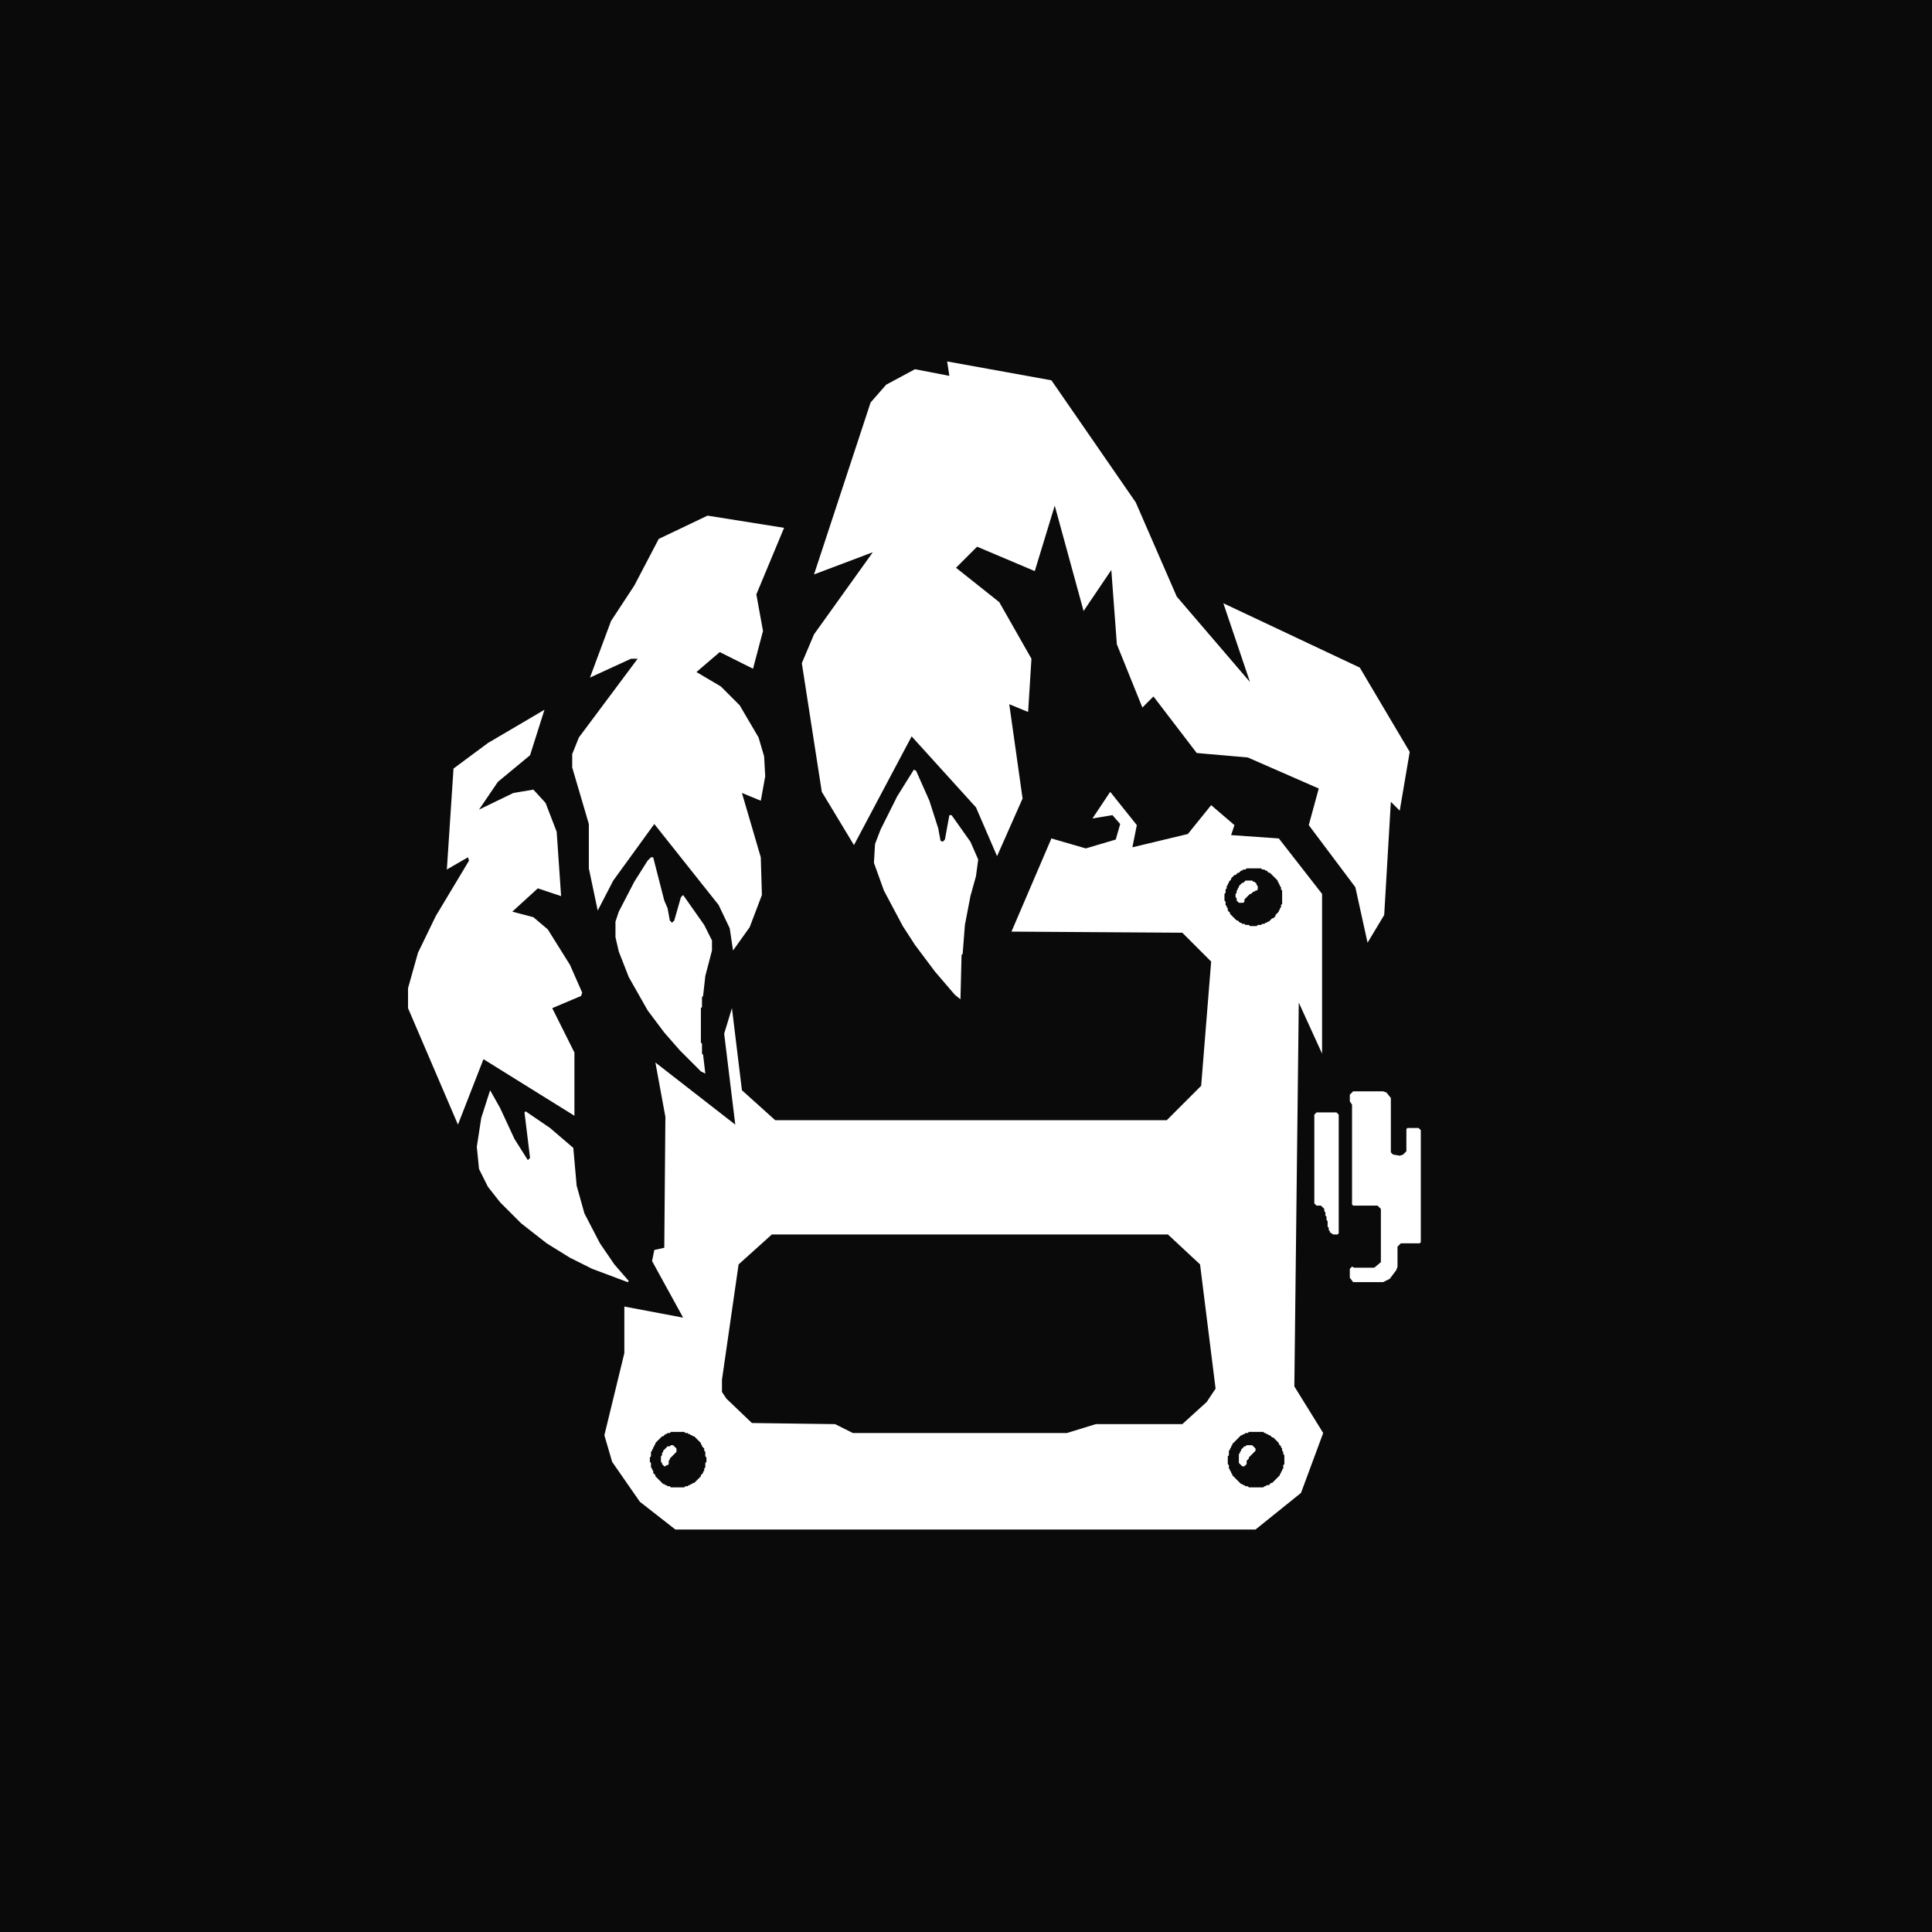
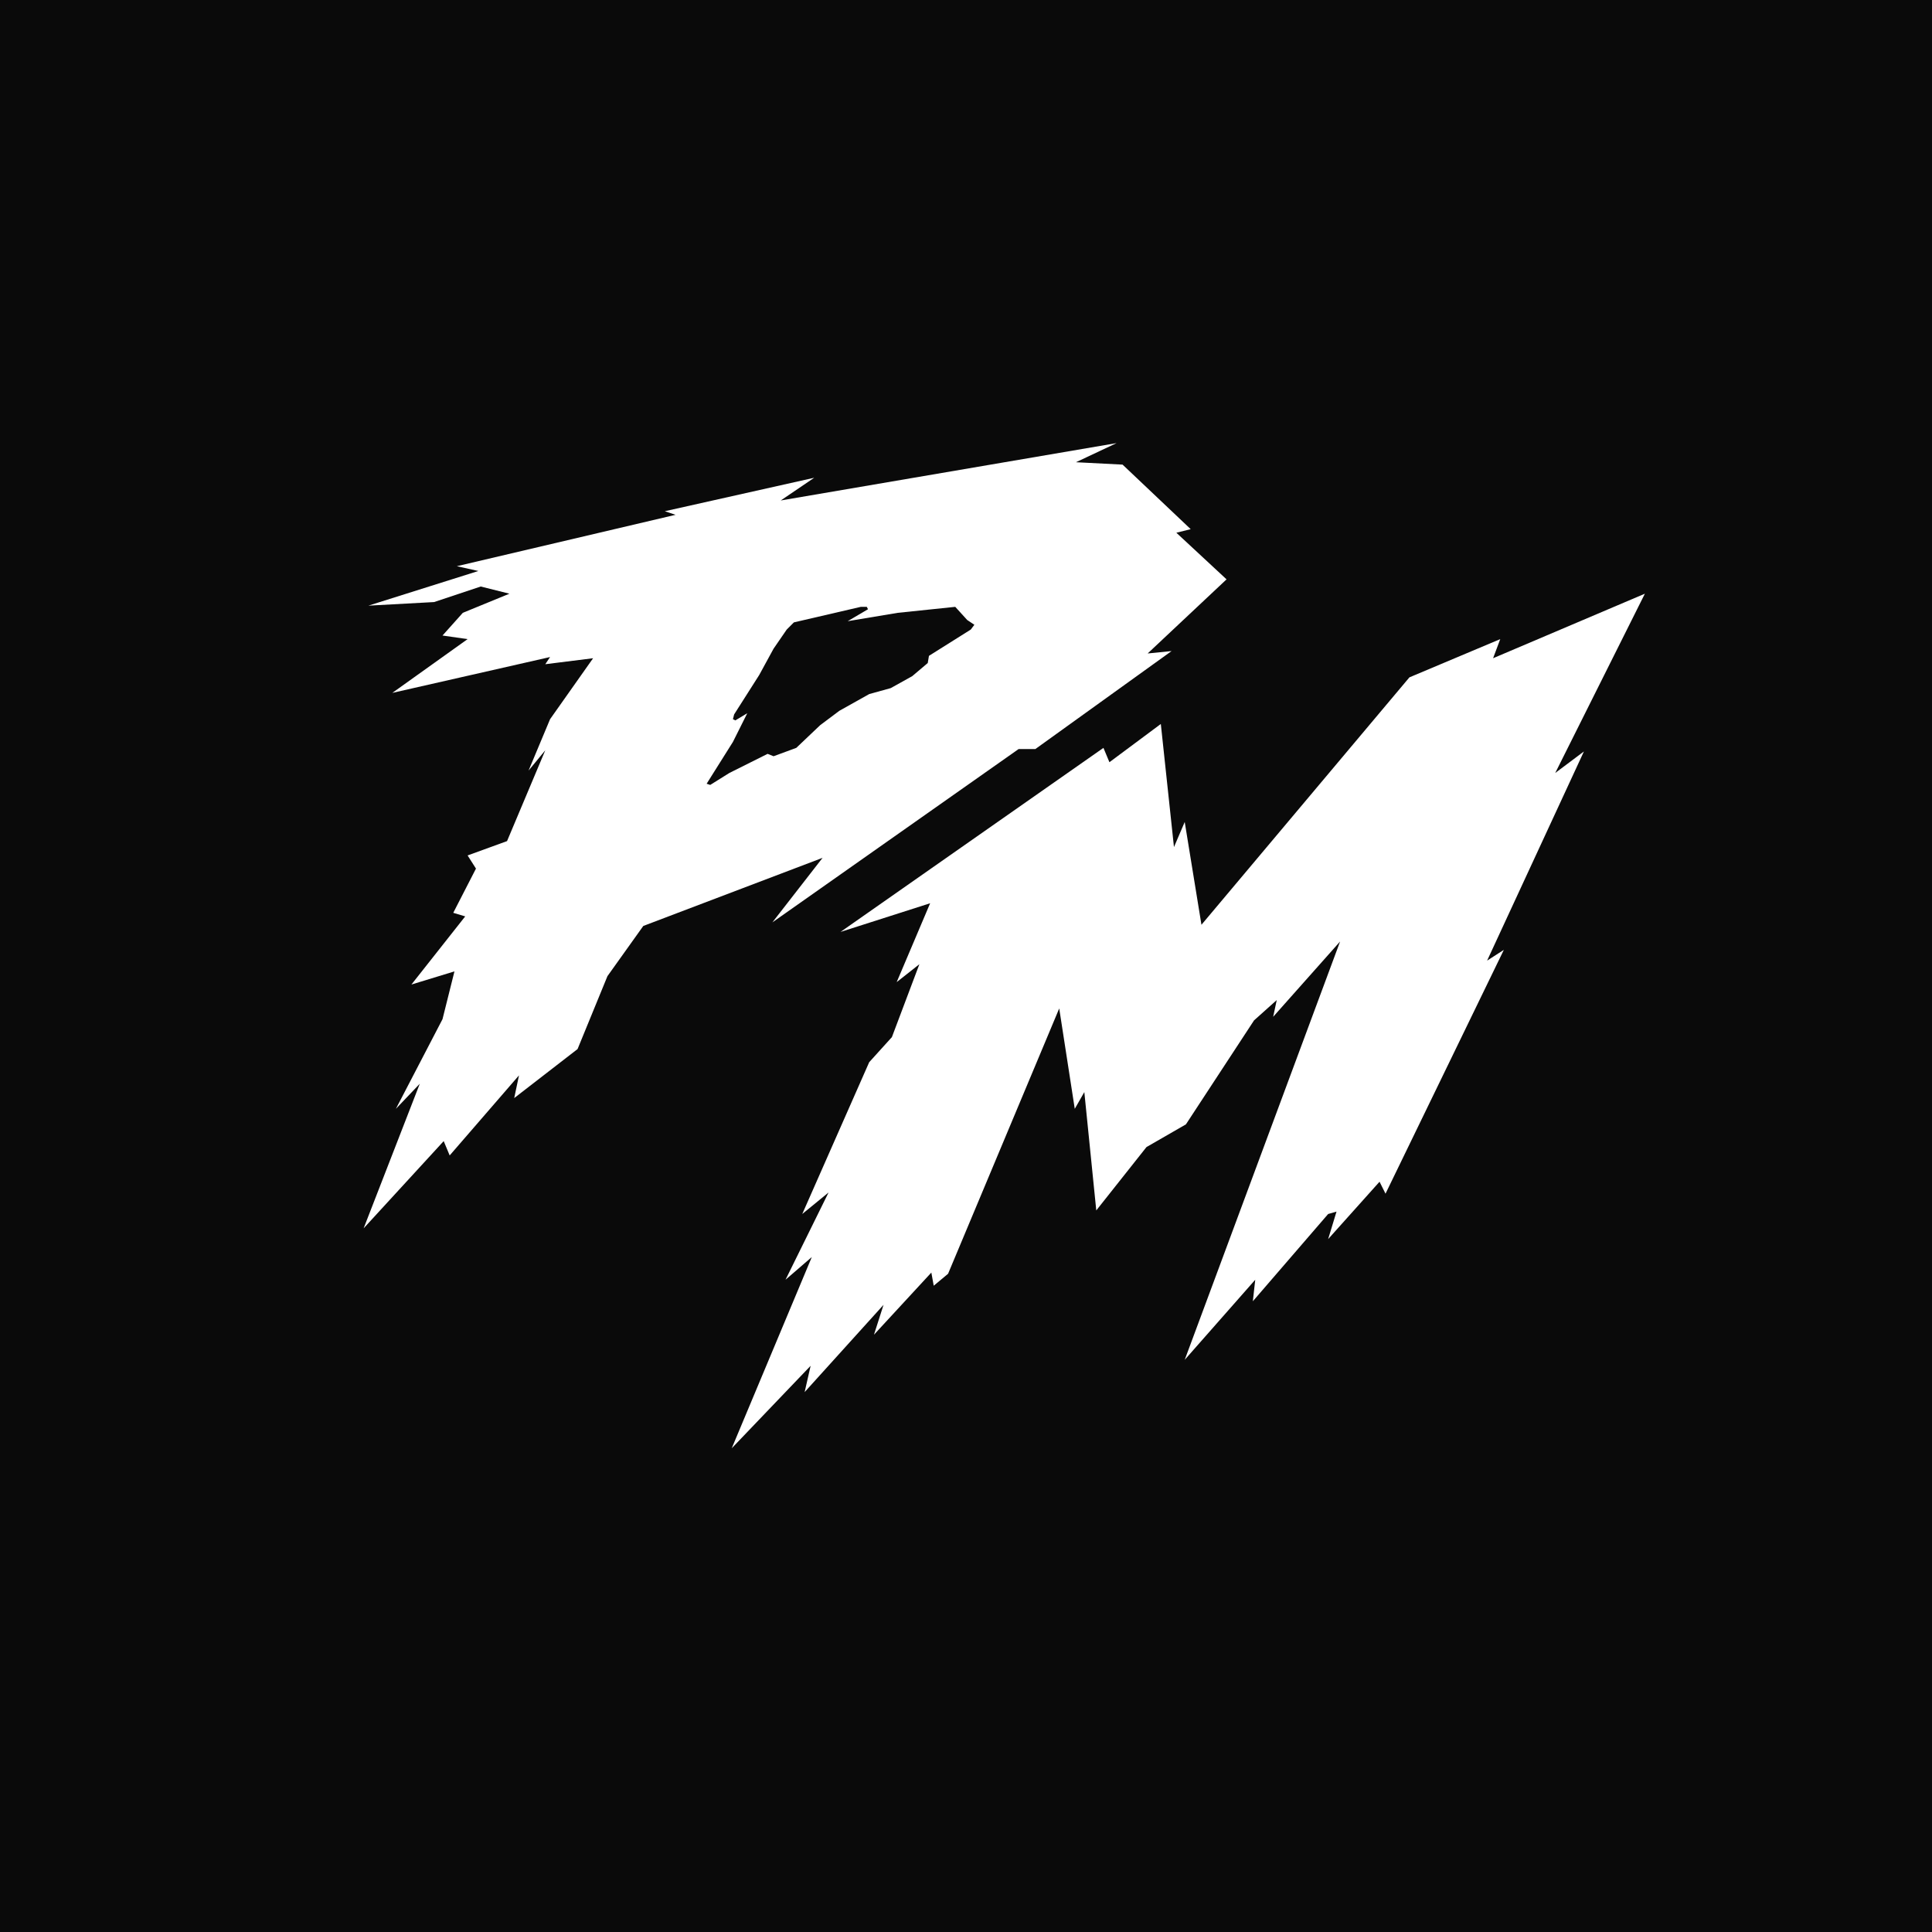
- <svg xmlns="http://www.w3.org/2000/svg" viewBox="0 0 1254 1254">
-   <rect width="1254" height="1254" fill="#0A0A0A" />
-   <g transform="translate(627 627) scale(0.72) translate(-627 -627)">
-     <path fill="#ffffff" fill-rule="evenodd" d="M 909,512 L 866,509 L 869,500 L 848,482 L 827,508 L 777,520 L 781,500 L 757,470 L 741,494 L 759,491 L 766,499 L 762,513 L 735,521 L 704,512 L 668,596 L 822,597 L 848,623 L 839,735 L 808,766 L 455,766 L 425,739 L 416,665 L 409,688 L 419,770 L 347,714 L 356,763 L 355,881 L 346,883 L 344,893 L 372,944 L 319,934 L 319,976 L 301,1050 L 308,1074 L 333,1110 L 365,1135 L 888,1135 L 929,1102 L 949,1048 L 923,1006 L 927,660 L 948,706 L 948,562 Z M 555,103 L 541,119 L 490,274 L 543,254 L 490,328 L 479,354 L 497,470 L 526,518 L 578,420 L 636,484 L 655,528 L 678,476 L 666,391 L 683,398 L 686,350 L 657,299 L 618,268 L 637,249 L 689,271 L 707,212 L 733,307 L 758,270 L 763,337 L 786,394 L 796,384 L 835,435 L 881,439 L 945,467 L 936,500 L 978,556 L 989,606 L 1004,581 L 1010,479 L 1018,487 L 1027,434 L 982,358 L 859,300 L 883,371 L 817,294 L 780,209 L 704,99 L 610,82 L 612,95 L 581,89 Z M 407,1000 L 422,896 L 452,869 L 809,869 L 838,896 L 852,1008 L 844,1020 L 822,1040 L 744,1040 L 718,1048 L 525,1048 L 509,1040 L 434,1039 L 411,1017 L 407,1011 Z M 394,221 L 350,242 L 328,284 L 307,316 L 288,367 L 325,350 L 331,350 L 278,421 L 272,436 L 272,448 L 287,499 L 287,539 L 295,577 L 309,550 L 346,499 L 404,572 L 414,593 L 417,613 L 432,592 L 443,563 L 442,529 L 425,471 L 442,478 L 446,456 L 445,438 L 440,421 L 423,392 L 406,375 L 384,362 L 405,344 L 435,359 L 444,325 L 438,292 L 463,232 Z M 247,396 L 196,426 L 165,449 L 159,540 L 178,529 L 179,532 L 149,582 L 133,615 L 124,647 L 124,665 L 169,770 L 192,711 L 274,762 L 274,705 L 254,665 L 280,654 L 281,651 L 270,626 L 250,594 L 237,583 L 218,578 L 241,557 L 262,564 L 258,506 L 248,480 L 237,468 L 219,471 L 188,486 L 205,461 L 234,437 Z M 580,450 L 565,474 L 550,504 L 545,517 L 544,534 L 553,559 L 570,591 L 581,608 L 599,632 L 617,653 L 622,657 L 623,617 L 624,616 L 626,590 L 631,564 L 636,546 L 638,531 L 631,515 L 614,491 L 612,491 L 608,513 L 606,515 L 604,514 L 602,503 L 594,478 L 582,451 Z M 343,529 L 340,532 L 328,551 L 314,578 L 311,587 L 311,601 L 314,614 L 323,637 L 340,667 L 355,687 L 369,703 L 388,722 L 392,724 L 390,707 L 389,706 L 389,697 L 388,696 L 388,665 L 389,664 L 389,655 L 390,654 L 392,636 L 398,613 L 398,604 L 391,590 L 372,563 L 370,565 L 364,586 L 362,588 L 360,586 L 358,575 L 355,568 L 345,529 Z M 198,739 L 190,764 L 186,790 L 188,810 L 196,826 L 207,840 L 226,859 L 249,877 L 270,890 L 290,900 L 322,912 L 323,911 L 310,896 L 297,877 L 283,850 L 276,825 L 273,791 L 252,773 L 230,758 L 229,759 L 234,800 L 232,802 L 220,783 L 207,755 Z M 976,740 L 973,743 L 973,749 L 975,752 L 975,842 L 976,843 L 998,843 L 1001,846 L 1001,894 L 995,899 L 977,899 L 975,898 L 973,900 L 973,908 L 976,912 L 1003,912 L 1009,909 L 1015,901 L 1016,898 L 1016,880 L 1019,877 L 1036,877 L 1037,876 L 1037,775 L 1035,773 L 1025,773 L 1024,774 L 1024,794 L 1021,797 L 1018,798 L 1012,797 L 1010,795 L 1010,746 L 1006,741 L 1003,740 Z M 943,759 L 941,761 L 941,841 L 943,843 L 947,843 L 950,846 L 950,848 L 951,849 L 951,852 L 952,853 L 952,856 L 953,857 L 953,862 L 954,863 L 954,865 L 955,866 L 955,867 L 958,869 L 962,869 L 963,868 L 963,761 L 961,759 Z M 880,539 L 893,539 L 894,540 L 896,540 L 897,541 L 898,541 L 900,543 L 901,543 L 908,550 L 908,551 L 909,552 L 909,553 L 910,554 L 910,555 L 911,556 L 911,558 L 912,559 L 912,571 L 911,572 L 911,574 L 910,575 L 910,576 L 909,577 L 909,578 L 906,581 L 906,582 L 904,584 L 903,584 L 900,587 L 899,587 L 898,588 L 897,588 L 896,589 L 894,589 L 893,590 L 890,590 L 889,591 L 883,591 L 882,590 L 879,590 L 878,589 L 876,589 L 875,588 L 874,588 L 872,586 L 871,586 L 865,580 L 865,579 L 863,577 L 863,575 L 862,574 L 862,573 L 861,572 L 861,569 L 860,568 L 860,562 L 861,561 L 861,558 L 862,557 L 862,555 L 863,554 L 863,553 L 864,552 L 864,551 L 866,549 L 866,548 L 869,545 L 870,545 L 872,543 L 873,543 L 875,541 L 876,541 L 877,540 L 879,540 Z M 882,1047 L 895,1047 L 896,1048 L 897,1048 L 898,1049 L 899,1049 L 900,1050 L 901,1050 L 903,1052 L 904,1052 L 909,1057 L 909,1058 L 911,1060 L 911,1061 L 912,1062 L 912,1064 L 913,1065 L 913,1067 L 914,1068 L 914,1076 L 913,1077 L 913,1080 L 912,1081 L 912,1082 L 911,1083 L 911,1084 L 910,1085 L 910,1086 L 903,1093 L 902,1093 L 900,1095 L 898,1095 L 897,1096 L 896,1096 L 895,1097 L 882,1097 L 881,1096 L 879,1096 L 878,1095 L 877,1095 L 876,1094 L 875,1094 L 867,1086 L 867,1085 L 866,1084 L 866,1083 L 865,1082 L 865,1081 L 864,1080 L 864,1077 L 863,1076 L 863,1069 L 864,1068 L 864,1064 L 865,1063 L 865,1062 L 866,1061 L 866,1060 L 867,1059 L 867,1058 L 875,1050 L 876,1050 L 877,1049 L 878,1049 L 879,1048 L 881,1048 Z M 361,1047 L 373,1047 L 374,1048 L 376,1048 L 377,1049 L 378,1049 L 379,1050 L 380,1050 L 381,1051 L 382,1051 L 388,1057 L 388,1058 L 389,1059 L 389,1060 L 391,1062 L 391,1064 L 392,1065 L 392,1069 L 393,1070 L 393,1074 L 392,1075 L 392,1079 L 391,1080 L 391,1082 L 390,1083 L 390,1084 L 388,1086 L 388,1087 L 382,1093 L 381,1093 L 380,1094 L 379,1094 L 378,1095 L 377,1095 L 376,1096 L 374,1096 L 373,1097 L 361,1097 L 360,1096 L 358,1096 L 357,1095 L 356,1095 L 355,1094 L 354,1094 L 347,1087 L 347,1086 L 345,1084 L 345,1082 L 344,1081 L 344,1080 L 343,1079 L 343,1075 L 342,1074 L 342,1070 L 343,1069 L 343,1065 L 344,1064 L 344,1063 L 345,1062 L 345,1061 L 346,1060 L 346,1059 L 347,1058 L 347,1057 L 353,1051 L 354,1051 L 356,1049 L 357,1049 L 358,1048 L 360,1048 Z M 887,551 L 886,551 L 885,550 L 879,550 L 877,552 L 876,552 L 873,555 L 873,556 L 872,557 L 872,558 L 871,559 L 871,561 L 870,562 L 870,565 L 871,566 L 871,568 L 873,570 L 877,570 L 878,569 L 878,567 L 883,562 L 884,562 L 886,560 L 887,560 L 888,559 L 889,559 L 890,558 L 890,555 L 889,554 L 889,553 Z M 885,1059 L 880,1059 L 879,1060 L 878,1060 L 875,1063 L 875,1064 L 874,1065 L 874,1066 L 873,1067 L 873,1075 L 876,1078 L 878,1078 L 880,1076 L 880,1073 L 882,1071 L 882,1070 L 888,1064 L 888,1062 Z M 363,1059 L 361,1059 L 360,1060 L 358,1060 L 354,1064 L 354,1065 L 353,1066 L 353,1068 L 352,1069 L 352,1074 L 353,1075 L 353,1076 L 355,1078 L 356,1078 L 357,1077 L 358,1077 L 359,1076 L 359,1073 L 360,1072 L 360,1071 L 366,1065 L 366,1062 Z" />
+ <svg xmlns="http://www.w3.org/2000/svg" viewBox="0 0 1374 1374">
+   <rect width="1374" height="1374" fill="#0A0A0A" />
+   <g transform="translate(687 687) scale(0.85) translate(-687 -572.5)">
+     <path fill="#ffffff" fill-rule="evenodd" d="       M 813,135 L 532,183 L 560,164 L 435,192 L 444,195 L 261,238 L 279,242 L 187,271 L 242,268 L 281,255 L 305,261 L 266,277 L 249,296 L 270,299 L 207,344 L 339,314 L 335,320 L 375,315 L 339,366 L 321,409 L 335,392 L 303,468 L 270,480 L 277,491 L 258,528 L 268,531 L 223,588 L 259,577 L 249,617 L 210,692 L 230,671 L 183,792 L 250,719 L 255,731 L 313,664 L 309,683 L 362,642 L 387,581 L 417,539 L 567,482 L 525,536 L 731,391 L 745,391 L 859,309 L 839,311 L 905,249 L 863,210 L 875,207 L 818,153 L 779,151 Z       M 1255,261 L 1128,315 L 1134,299 L 1058,331 L 884,538 L 870,452 L 861,473 L 850,370 L 807,402 L 802,390 L 582,544 L 657,520 L 629,586 L 648,571 L 625,632 L 606,653 L 550,780 L 572,762 L 536,835 L 558,816 L 491,976 L 557,907 L 552,929 L 618,856 L 610,881 L 658,829 L 660,840 L 672,830 L 765,608 L 778,692 L 786,678 L 796,777 L 838,724 L 871,705 L 928,618 L 947,601 L 944,615 L 1000,552 L 870,902 L 929,835 L 927,853 L 990,780 L 997,778 L 990,801 L 1033,753 L 1038,763 L 1137,559 L 1123,568 L 1204,393 L 1180,411 Z       M 694,287 L 691,291 L 656,313 L 655,319 L 642,330 L 624,340 L 606,345 L 581,359 L 565,371 L 545,390 L 526,397 L 521,395 L 489,411 L 473,421 L 470,420 L 492,385 L 504,361 L 494,367 L 492,366 L 493,362 L 514,329 L 526,307 L 537,291 L 543,285 L 599,272 L 604,272 L 605,274 L 588,284 L 630,277 L 678,272 L 688,283 Z     " />
  </g>
</svg>
